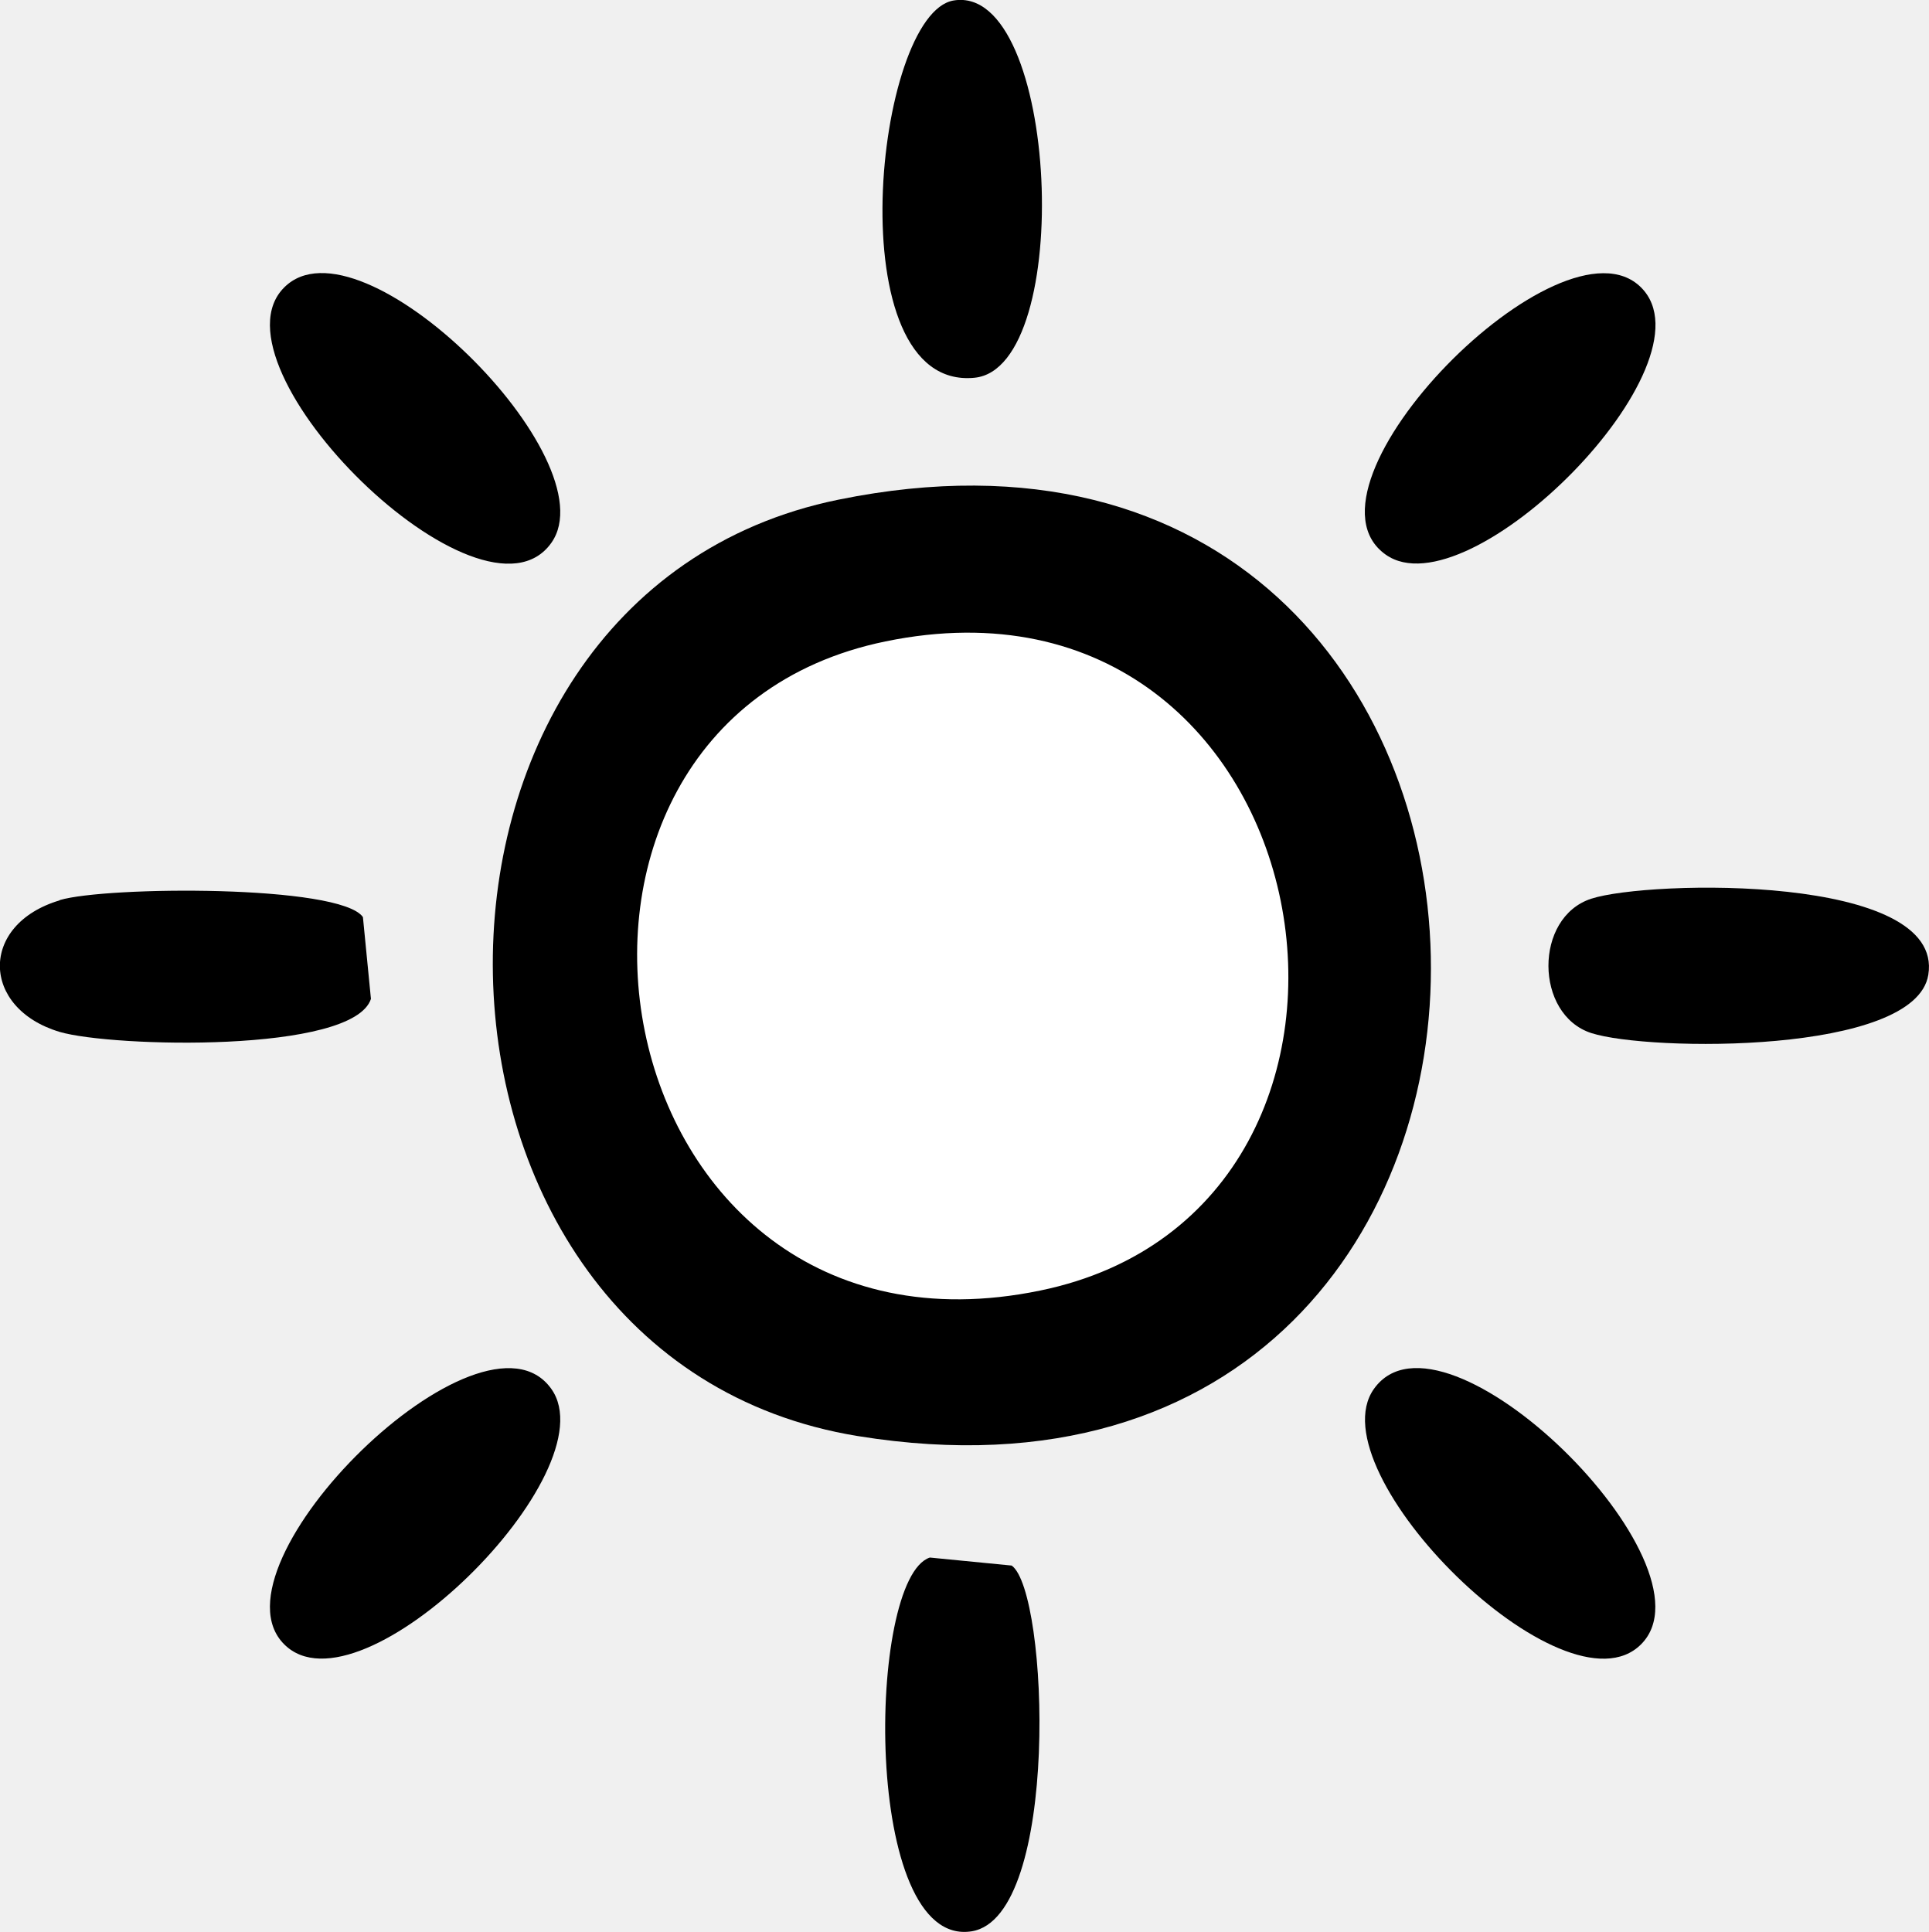
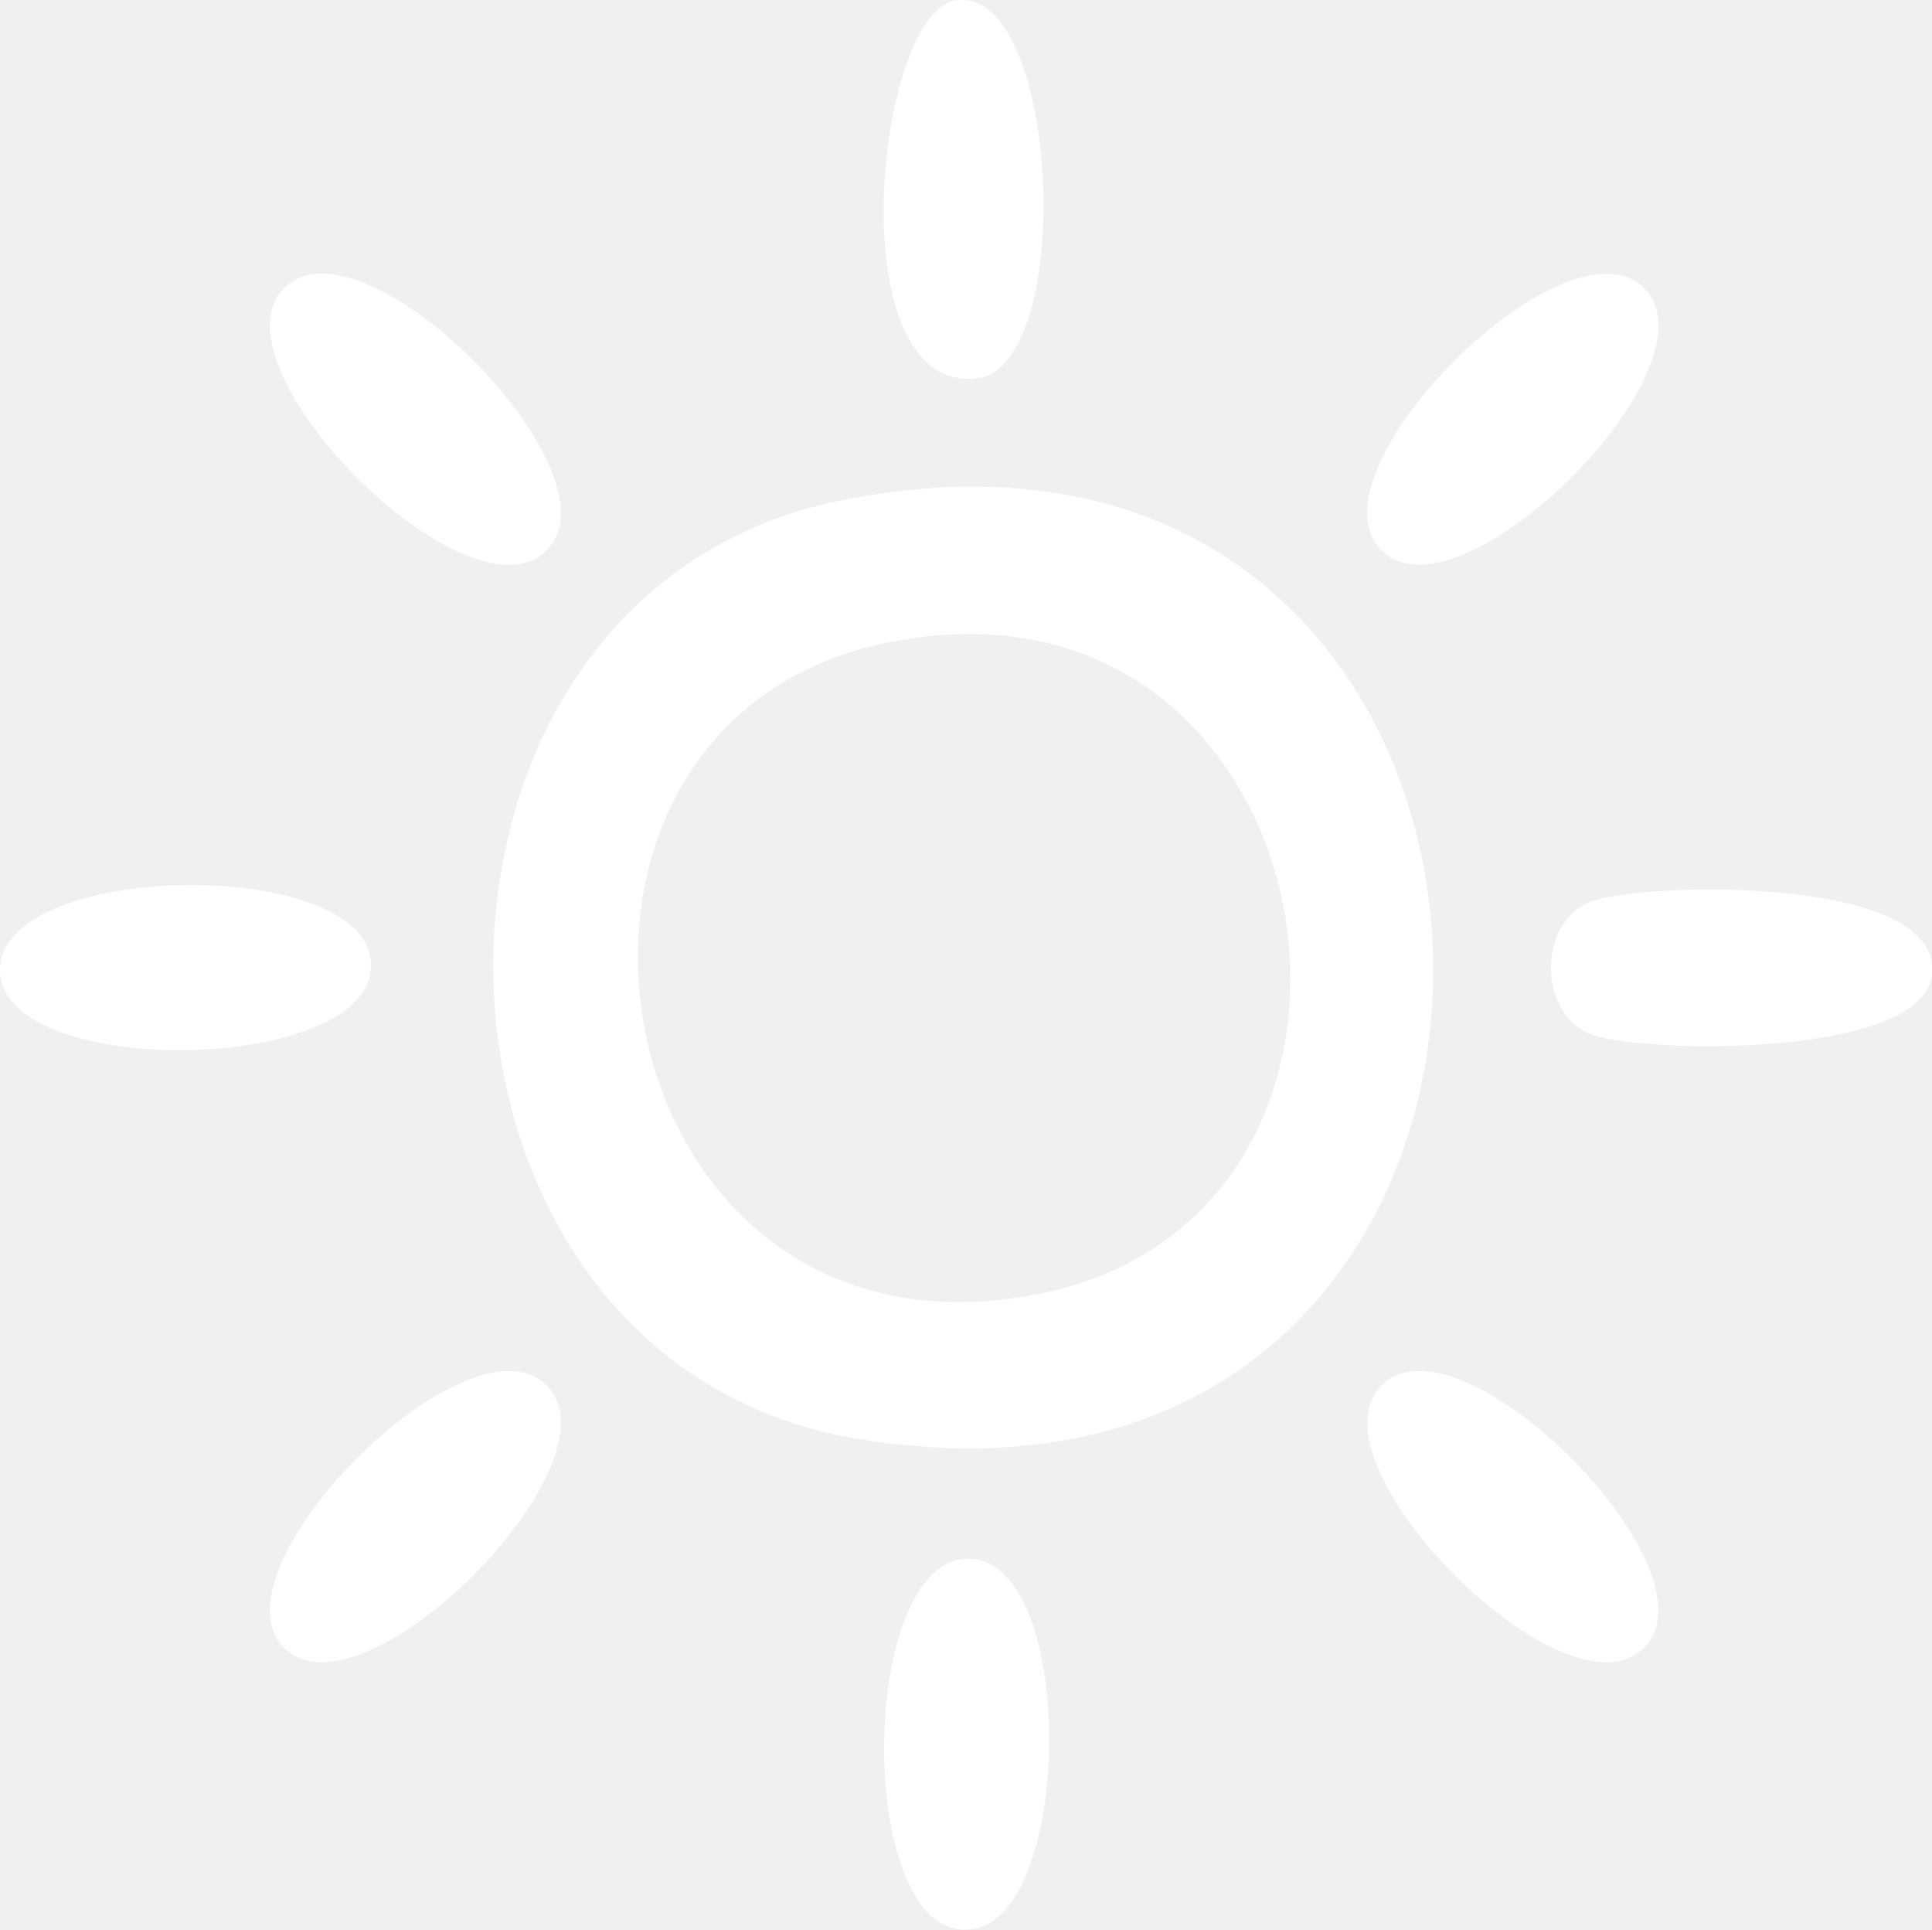
- <svg xmlns="http://www.w3.org/2000/svg" id="Calque_1" data-name="Calque 1" viewBox="0 0 81.79 81.93">
+ <svg xmlns="http://www.w3.org/2000/svg" id="Calque_1" data-name="Calque 1" viewBox="0 0 81.77 81.65">
  <defs>
    <style>
      .cls-1 {
        fill: #fff;
      }
    </style>
  </defs>
-   <path class="cls-1" d="M40.44.02c-3.35.55-4.99,16.57.88,16,4.29-.41,3.58-16.73-.88-16ZM12.05,12.19c-3.38,3.38,8.39,14.97,11.33,10.83,2.5-3.52-8.1-14.06-11.33-10.83ZM69.59,12.19c-3.38-3.38-14.97,8.39-10.83,11.33,3.52,2.5,14.06-8.1,10.83-11.33ZM35.55,21.19c-19.96,4.07-19.38,36.44.83,39.71,33.09,5.36,31.97-46.41-.83-39.71ZM2.53,38.17c-3.42,1.02-3.34,4.59,0,5.58,2.2.66,12.44.93,13.2-1.4l-.34-3.47c-.98-1.37-10.88-1.31-12.86-.72ZM67.48,38.11c-2.44.79-2.38,4.93,0,5.7s13.74.92,14.29-2.47c.7-4.29-11.85-4.02-14.29-3.23ZM12.05,69.73c3.23,3.24,13.83-7.3,11.33-10.83-2.94-4.15-14.71,7.45-11.33,10.83ZM69.59,69.73c3.38-3.38-8.39-14.97-11.33-10.83-2.5,3.52,8.1,14.06,11.33,10.83ZM39.43,66.05c-2.68.88-2.89,16.62,1.78,15.85,3.77-.62,3.26-14.4,1.69-15.51l-3.47-.34Z" />
-   <path d="M35.55,21.19c32.8-6.69,33.92,45.07.83,39.71-20.21-3.28-20.79-35.64-.83-39.71ZM37.55,27.2c-17.05,3.5-12.35,31.42,6.55,27.53,17.05-3.5,12.35-31.42-6.55-27.53Z" />
-   <path d="M12.05,12.19c3.23-3.24,13.83,7.3,11.33,10.83-2.94,4.15-14.71-7.45-11.33-10.83Z" />
-   <path d="M69.59,12.19c3.24,3.23-7.3,13.83-10.83,11.33-4.15-2.94,7.45-14.71,10.83-11.33Z" />
-   <path d="M12.05,69.73c-3.38-3.38,8.39-14.97,11.33-10.83,2.5,3.52-8.1,14.06-11.33,10.83Z" />
-   <path d="M69.59,69.73c-3.23,3.24-13.83-7.3-11.33-10.83,2.94-4.15,14.71,7.45,11.33,10.83Z" />
-   <path d="M40.44.02c4.46-.73,5.16,15.59.88,16-5.87.57-4.22-15.45-.88-16Z" />
-   <path d="M2.53,38.17c1.98-.59,11.89-.66,12.86.72l.34,3.47c-.76,2.32-11,2.05-13.2,1.4-3.34-1-3.42-4.56,0-5.58Z" />
-   <path d="M67.48,38.11c2.44-.79,14.99-1.06,14.29,3.23-.55,3.39-11.88,3.25-14.29,2.47s-2.44-4.91,0-5.7Z" />
-   <path d="M39.43,66.05l3.47.34c1.57,1.11,2.07,14.89-1.69,15.51-4.66.76-4.46-14.97-1.78-15.85Z" />
+   <g>
+     <path class="cls-1" d="M35.53,21.19c32.8-6.69,33.92,45.07.83,39.71-20.21-3.28-20.79-35.64-.83-39.71ZM37.53,27.2c-17.05,3.5-12.35,31.42,6.55,27.53,17.05-3.5,12.35-31.42-6.55-27.53Z" />
+     <path class="cls-1" d="M12.03,12.19c3.23-3.24,13.83,7.3,11.33,10.83-2.94,4.15-14.71-7.45-11.33-10.83Z" />
+     <path class="cls-1" d="M69.58,12.19c3.24,3.23-7.3,13.83-10.83,11.33-4.15-2.94,7.45-14.71,10.83-11.33Z" />
+     <path class="cls-1" d="M12.03,69.73c-3.38-3.38,8.39-14.97,11.33-10.83,2.5,3.52-8.1,14.06-11.33,10.83Z" />
+     <path class="cls-1" d="M69.58,69.73c-3.23,3.24-13.83-7.3-11.33-10.83,2.94-4.15,14.71,7.45,11.33,10.83Z" />
+     <path class="cls-1" d="M40.42.02c4.46-.73,5.16,15.59.88,16-5.87.57-4.22-15.45-.88-16Z" />
+     <path class="cls-1" d="M67.46,38.11c2.44-.79,14.99-1.06,14.29,3.23-.55,3.39-11.88,3.25-14.29,2.47s-2.44-4.91,0-5.7Z" />
+   </g>
+   <path class="cls-1" d="M0,41.08c-.08-4.57,14.86-4.87,15.66-.62C16.6,45.45.09,45.85,0,41.08Z" />
+   <path class="cls-1" d="M41,65.96c4.57.05,4.45,14.99.19,15.67-5.02.8-4.97-15.72-.19-15.67Z" />
</svg>
